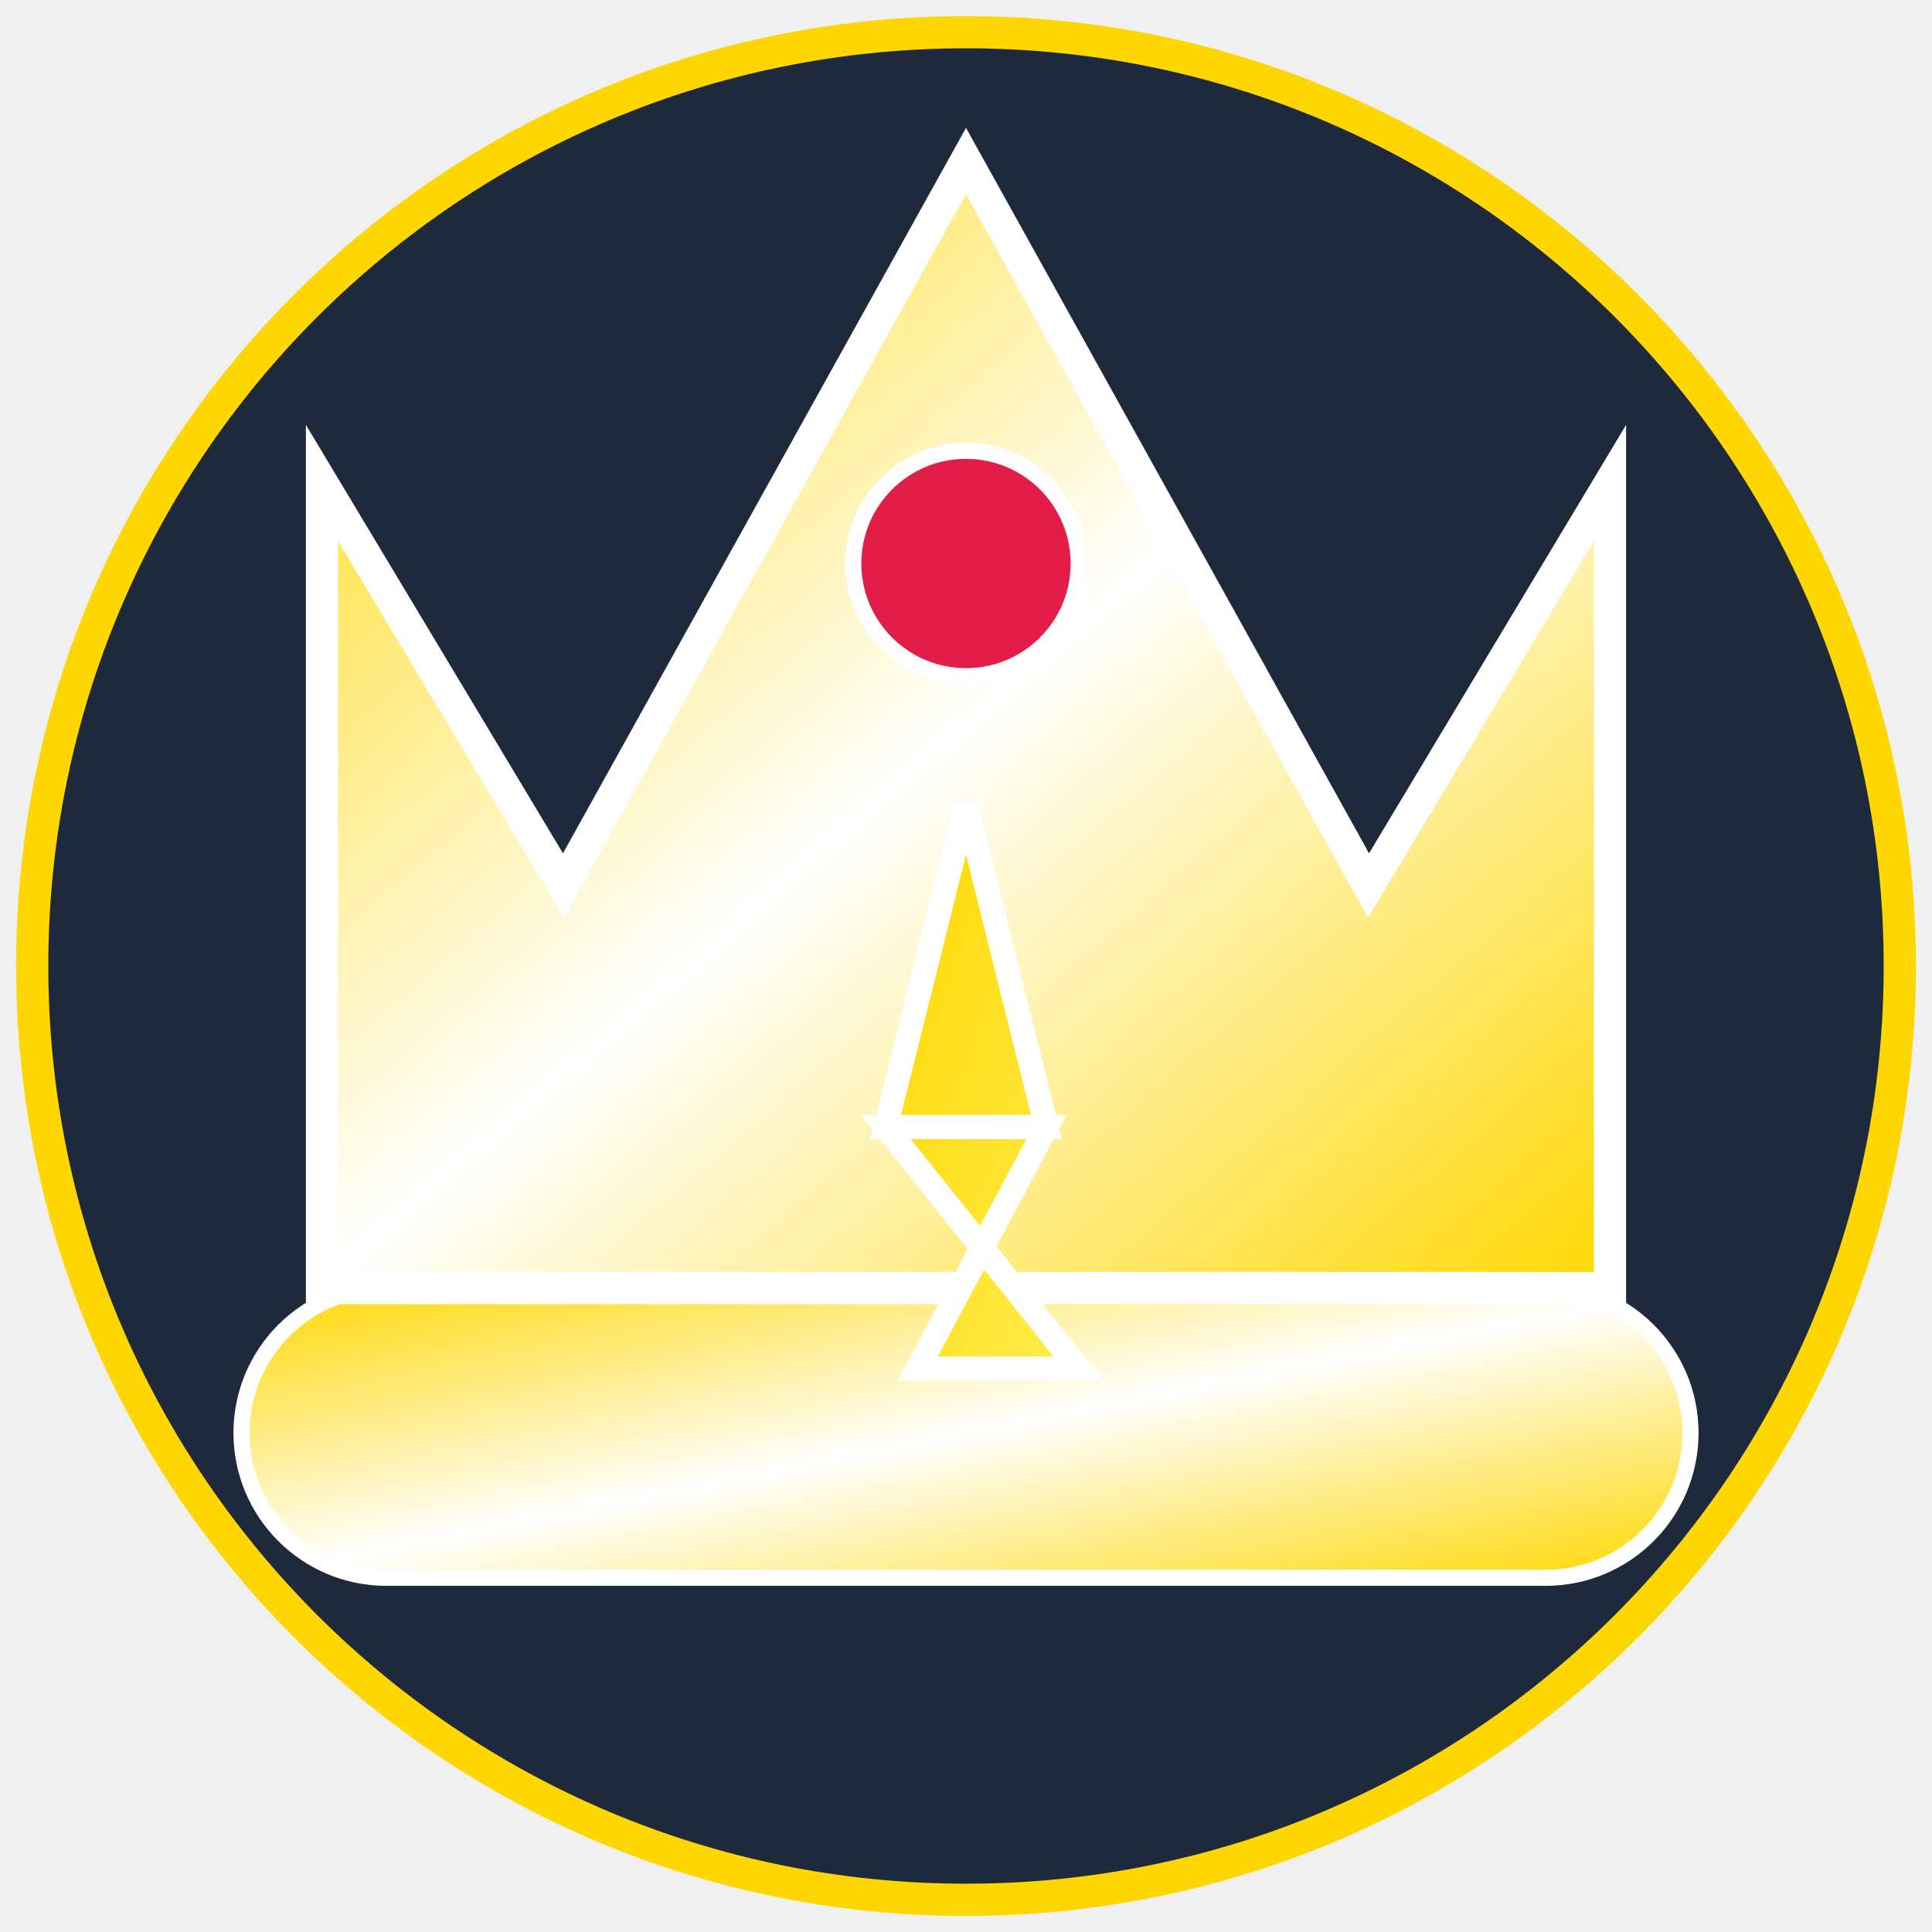
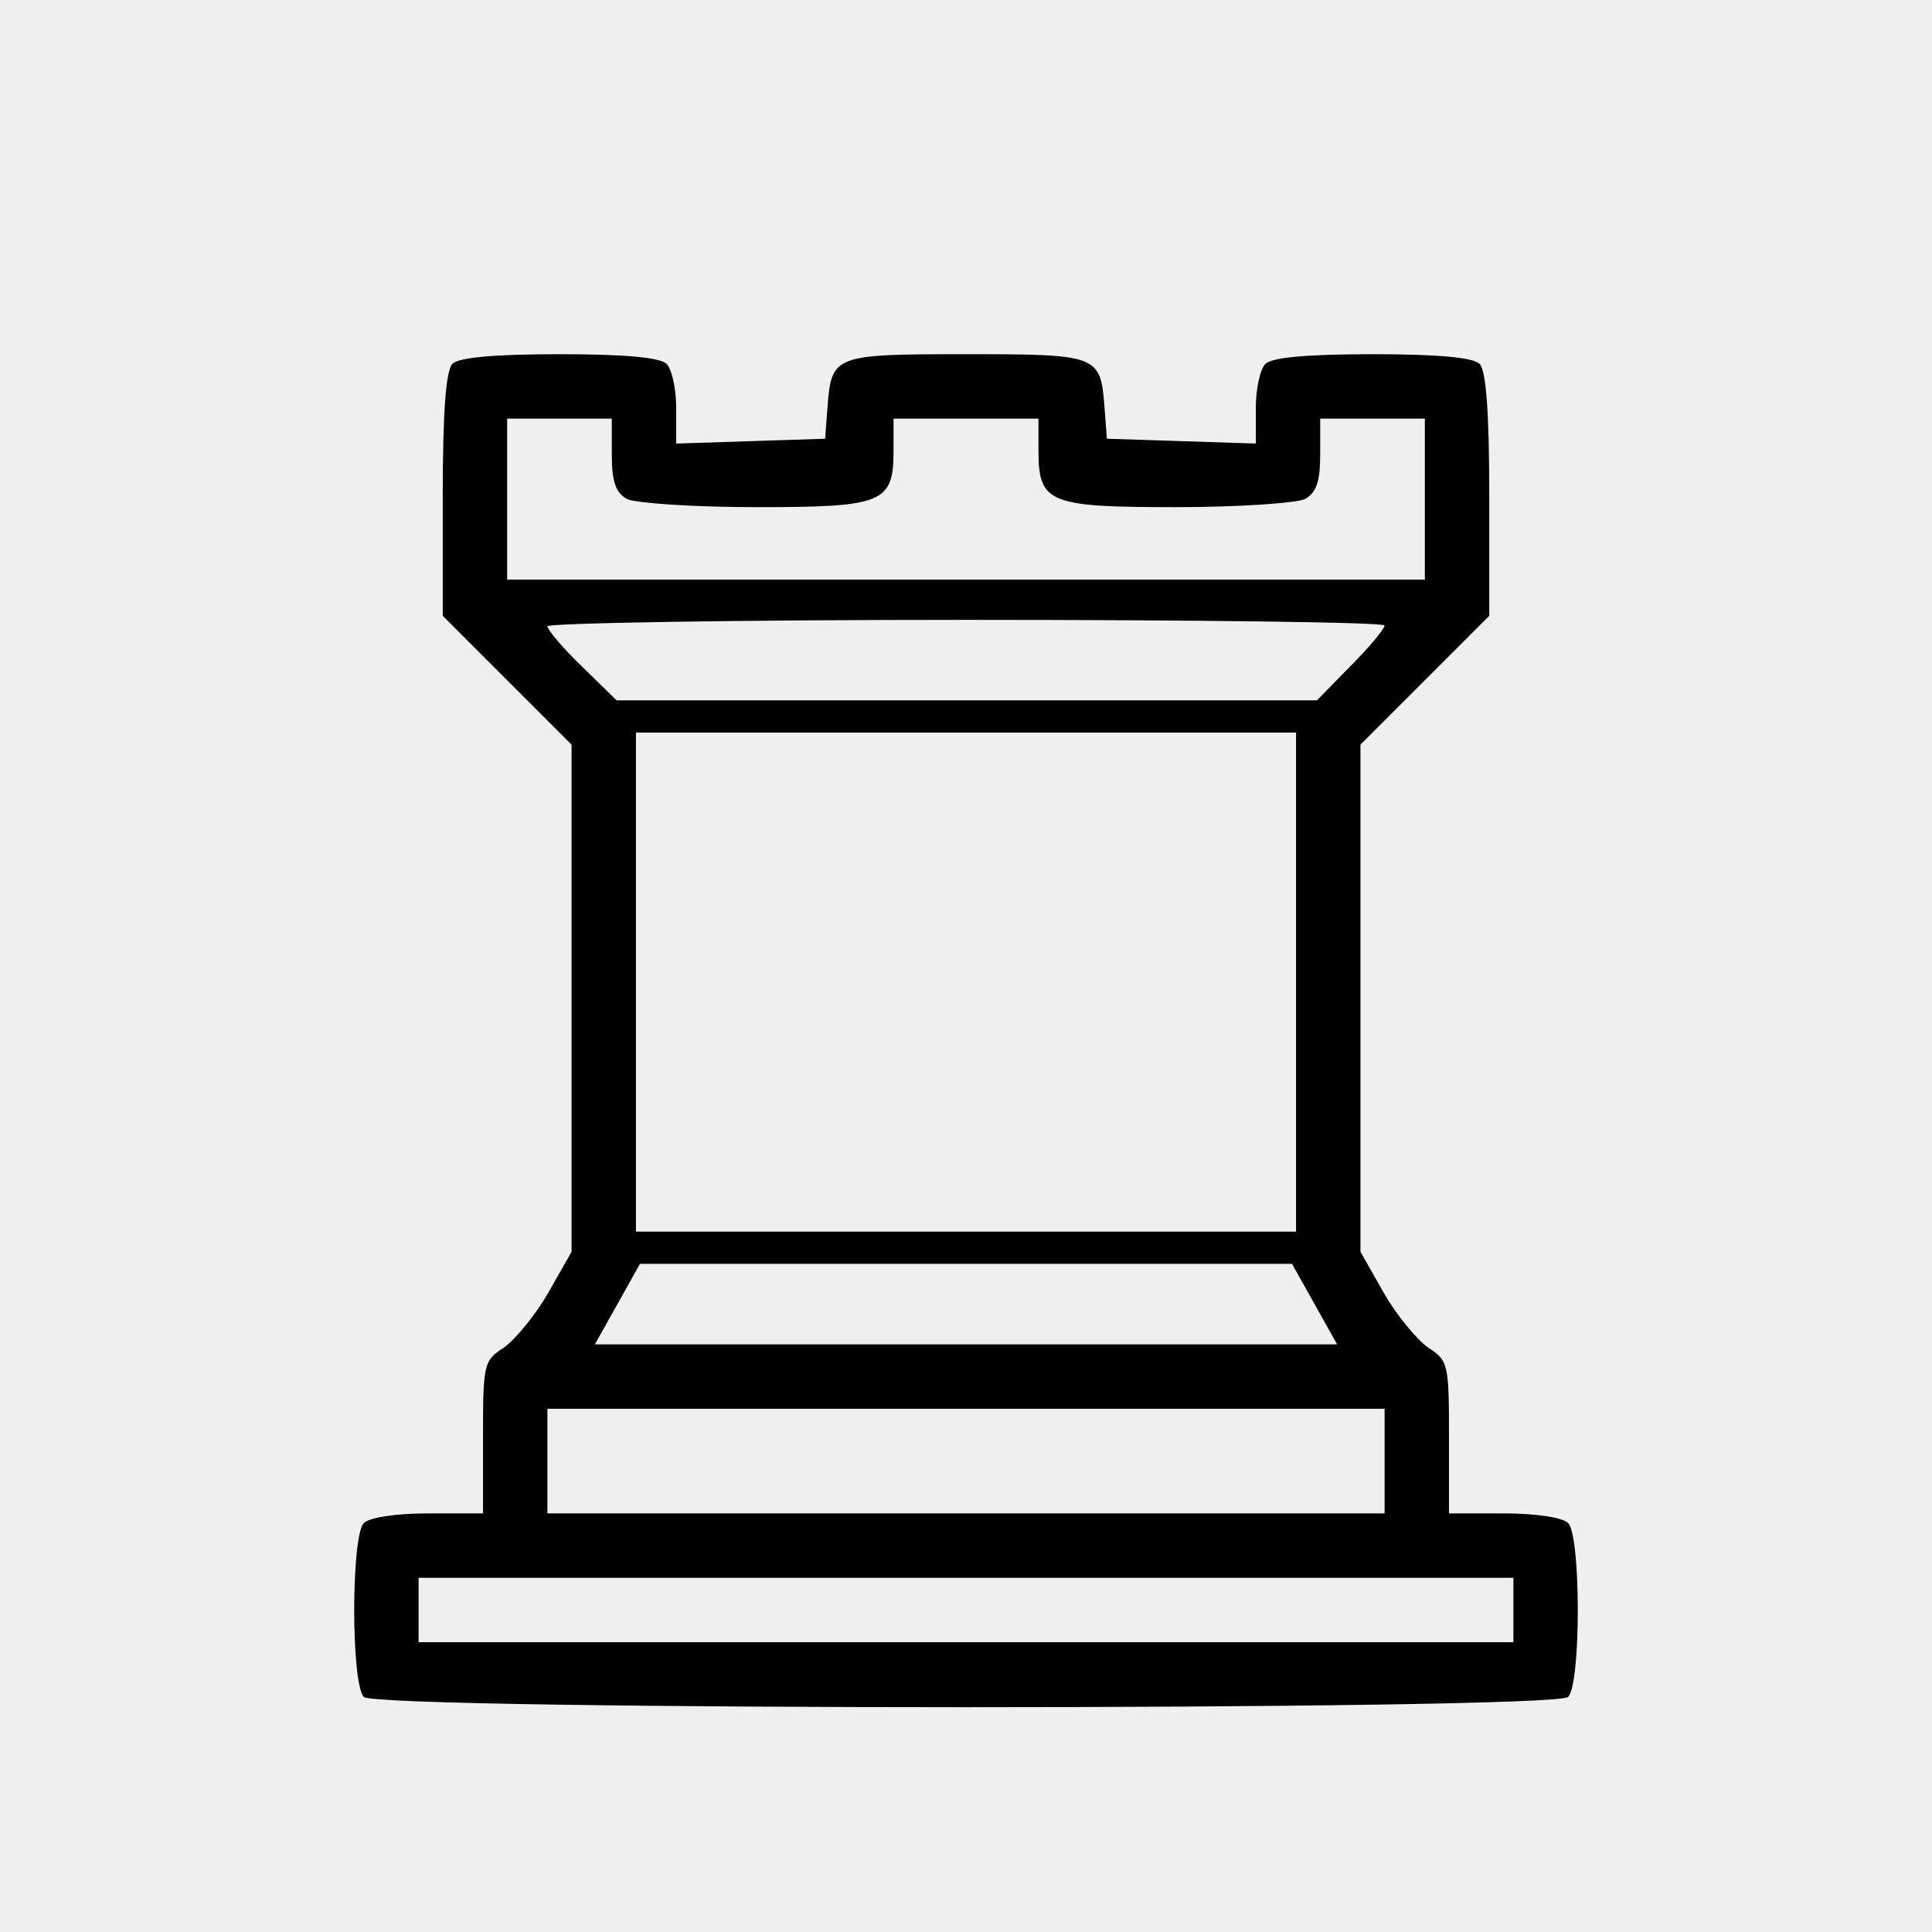
- <svg xmlns="http://www.w3.org/2000/svg" viewBox="0 0 120 120" width="120" height="120">
-   <defs>
-     <linearGradient id="crown-gradient" x1="0%" y1="0%" x2="100%" y2="100%">
-       <stop offset="0%" stop-color="#ffd700" />
-       <stop offset="50%" stop-color="#ffffff" />
-       <stop offset="100%" stop-color="#ffd700" />
-     </linearGradient>
-     <linearGradient id="lightning-gradient" x1="0%" y1="0%" x2="100%" y2="100%">
-       <stop offset="0%" stop-color="#ffd700" />
-       <stop offset="100%" stop-color="#ffed4e" />
-     </linearGradient>
-   </defs>
-   <circle cx="60" cy="60" r="58" fill="#1e293b" stroke="#ffd700" stroke-width="2" />
-   <rect x="15" y="80" width="90" height="18" fill="url(#crown-gradient)" stroke="#fff" stroke-width="1" rx="9" />
-   <path d="M20 80 L20 30 L35 55 L60 10 L85 55 L100 30 L100 80 H20Z" fill="url(#crown-gradient)" stroke="#fff" stroke-width="2" />
-   <circle cx="60" cy="35" r="7" fill="#e11d48" stroke="#fff" stroke-width="1" />
-   <path d="M60 50 L55 70 L65 70 L60 50 Z M55 70 L65 70 L57 85 L67 85 L55 70 Z" fill="url(#lightning-gradient)" stroke="#fff" stroke-width="1.5" />
+ <svg xmlns="http://www.w3.org/2000/svg" version="1.0" width="240pt" height="240pt" viewBox="0 0 240 240" preserveAspectRatio="xMidYMid meet">
+   <g transform="translate(0,240) scale(0.1,-0.1)" fill="#000000" stroke="none">
+     <path d="M562 1948 c-8 -8 -12 -59 -12 -163 l0 -150 80 -80 80 -80 0 -315 0 -315 -29 -51 c-16 -28 -41 -58 -55 -68 -25 -16 -26 -20 -26 -111 l0 -95 -68 0 c-40 0 -73 -5 -80 -12 -16 -16 -16 -200 0 -216 17 -17 1479 -17 1496 0 16 16 16 200 0 216 -7 7 -40 12 -80 12 l-68 0 0 95 c0 91 -1 95 -26 111 -14 10 -39 40 -55 68 l-29 51 0 315 0 315 80 80 80 80 0 150 c0 104 -4 155 -12 163 -8 8 -52 12 -133 12 -81 0 -125 -4 -133 -12 -7 -7 -12 -32 -12 -55 l0 -44 -92 3 -93 3 -3 40 c-5 64 -8 65 -172 65 -164 0 -167 -1 -172 -65 l-3 -40 -92 -3 -93 -3 0 44 c0 23 -5 48 -12 55 -8 8 -52 12 -133 12 -81 0 -125 -4 -133 -12z m198 -113 c0 -34 5 -47 19 -55 11 -5 82 -10 160 -10 159 0 171 5 171 71 l0 39 90 0 90 0 0 -39 c0 -66 12 -71 171 -71 78 0 149 5 160 10 14 8 19 21 19 55 l0 45 65 0 65 0 0 -100 0 -100 -570 0 -570 0 0 100 0 100 65 0 65 0 0 -45z m960 -212 c0 -4 -19 -27 -42 -50 l-42 -43 -435 0 -435 0 -43 42 c-24 23 -43 46 -43 50 0 4 234 8 520 8 286 0 520 -3 520 -7z m-110 -443 l0 -310 -410 0 -410 0 0 310 0 310 410 0 410 0 0 -310z m23 -400 l28 -50 -461 0 -461 0 28 50 28 50 405 0 405 0 28 -50z m87 -195 l0 -65 -520 0 -520 0 0 65 0 65 520 0 520 0 0 -65z m160 -185 l0 -40 -680 0 -680 0 0 40 0 40 680 0 680 0 0 -40z" />
+   </g>
</svg>
